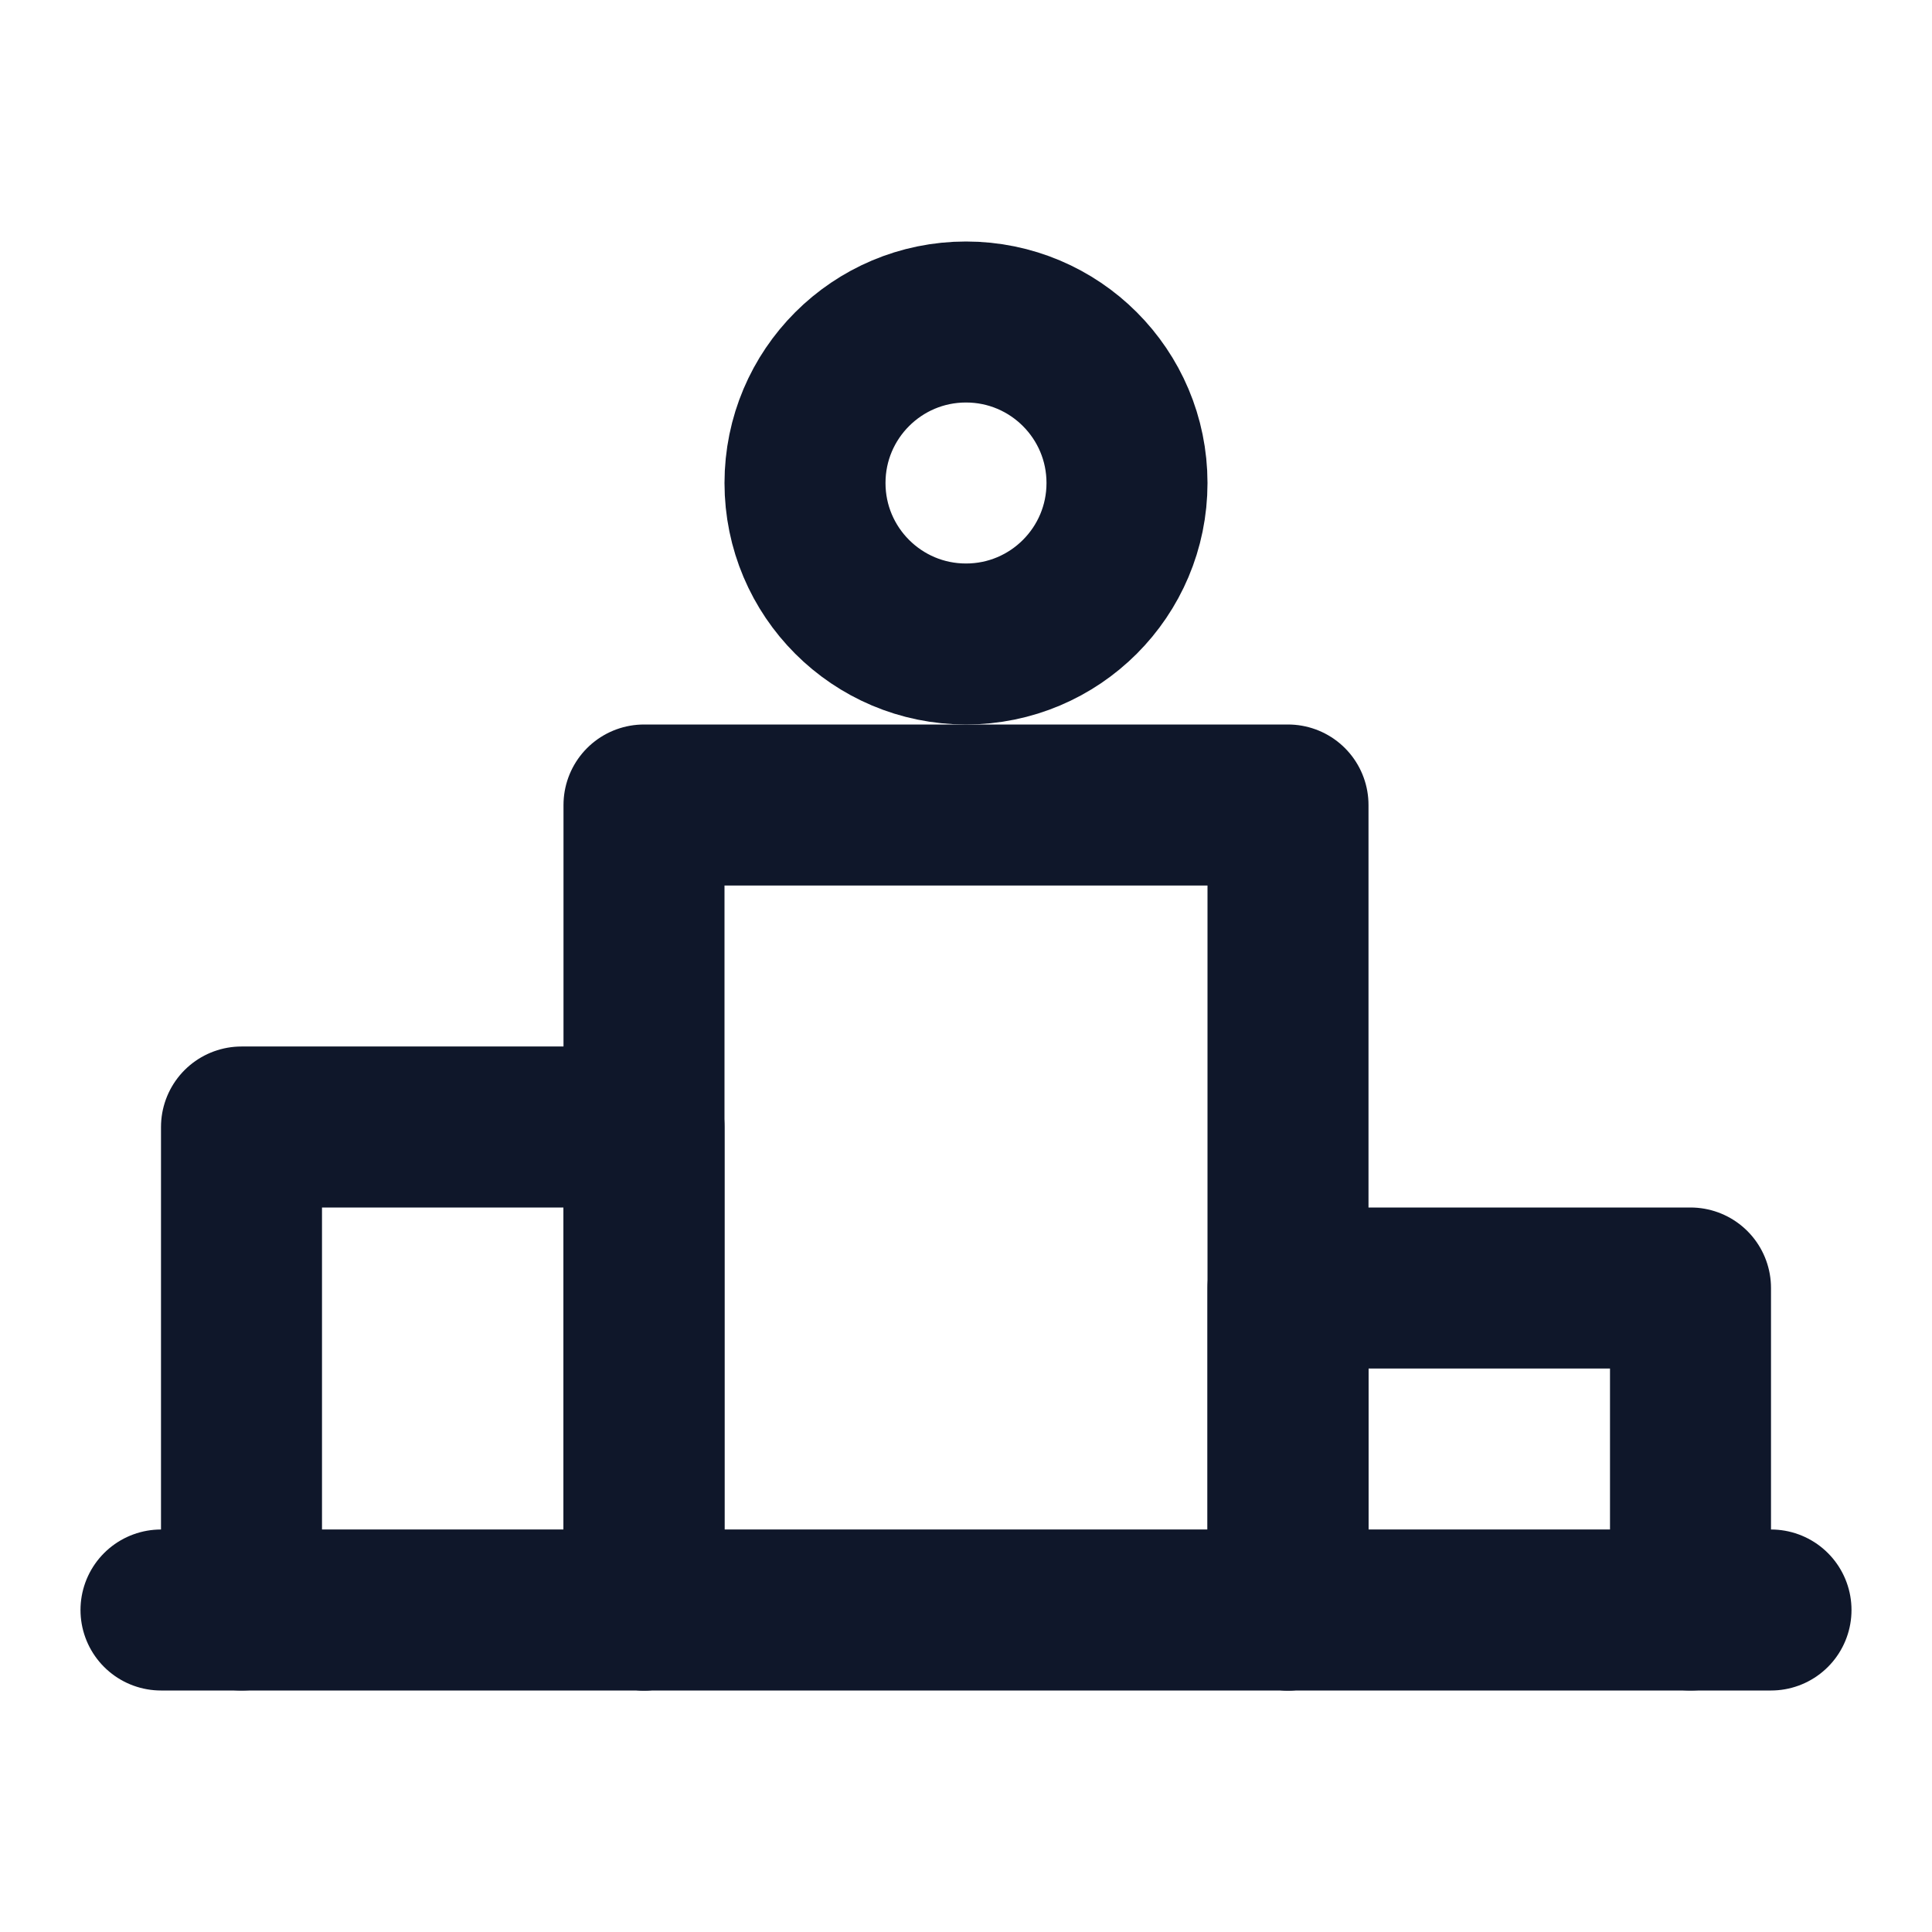
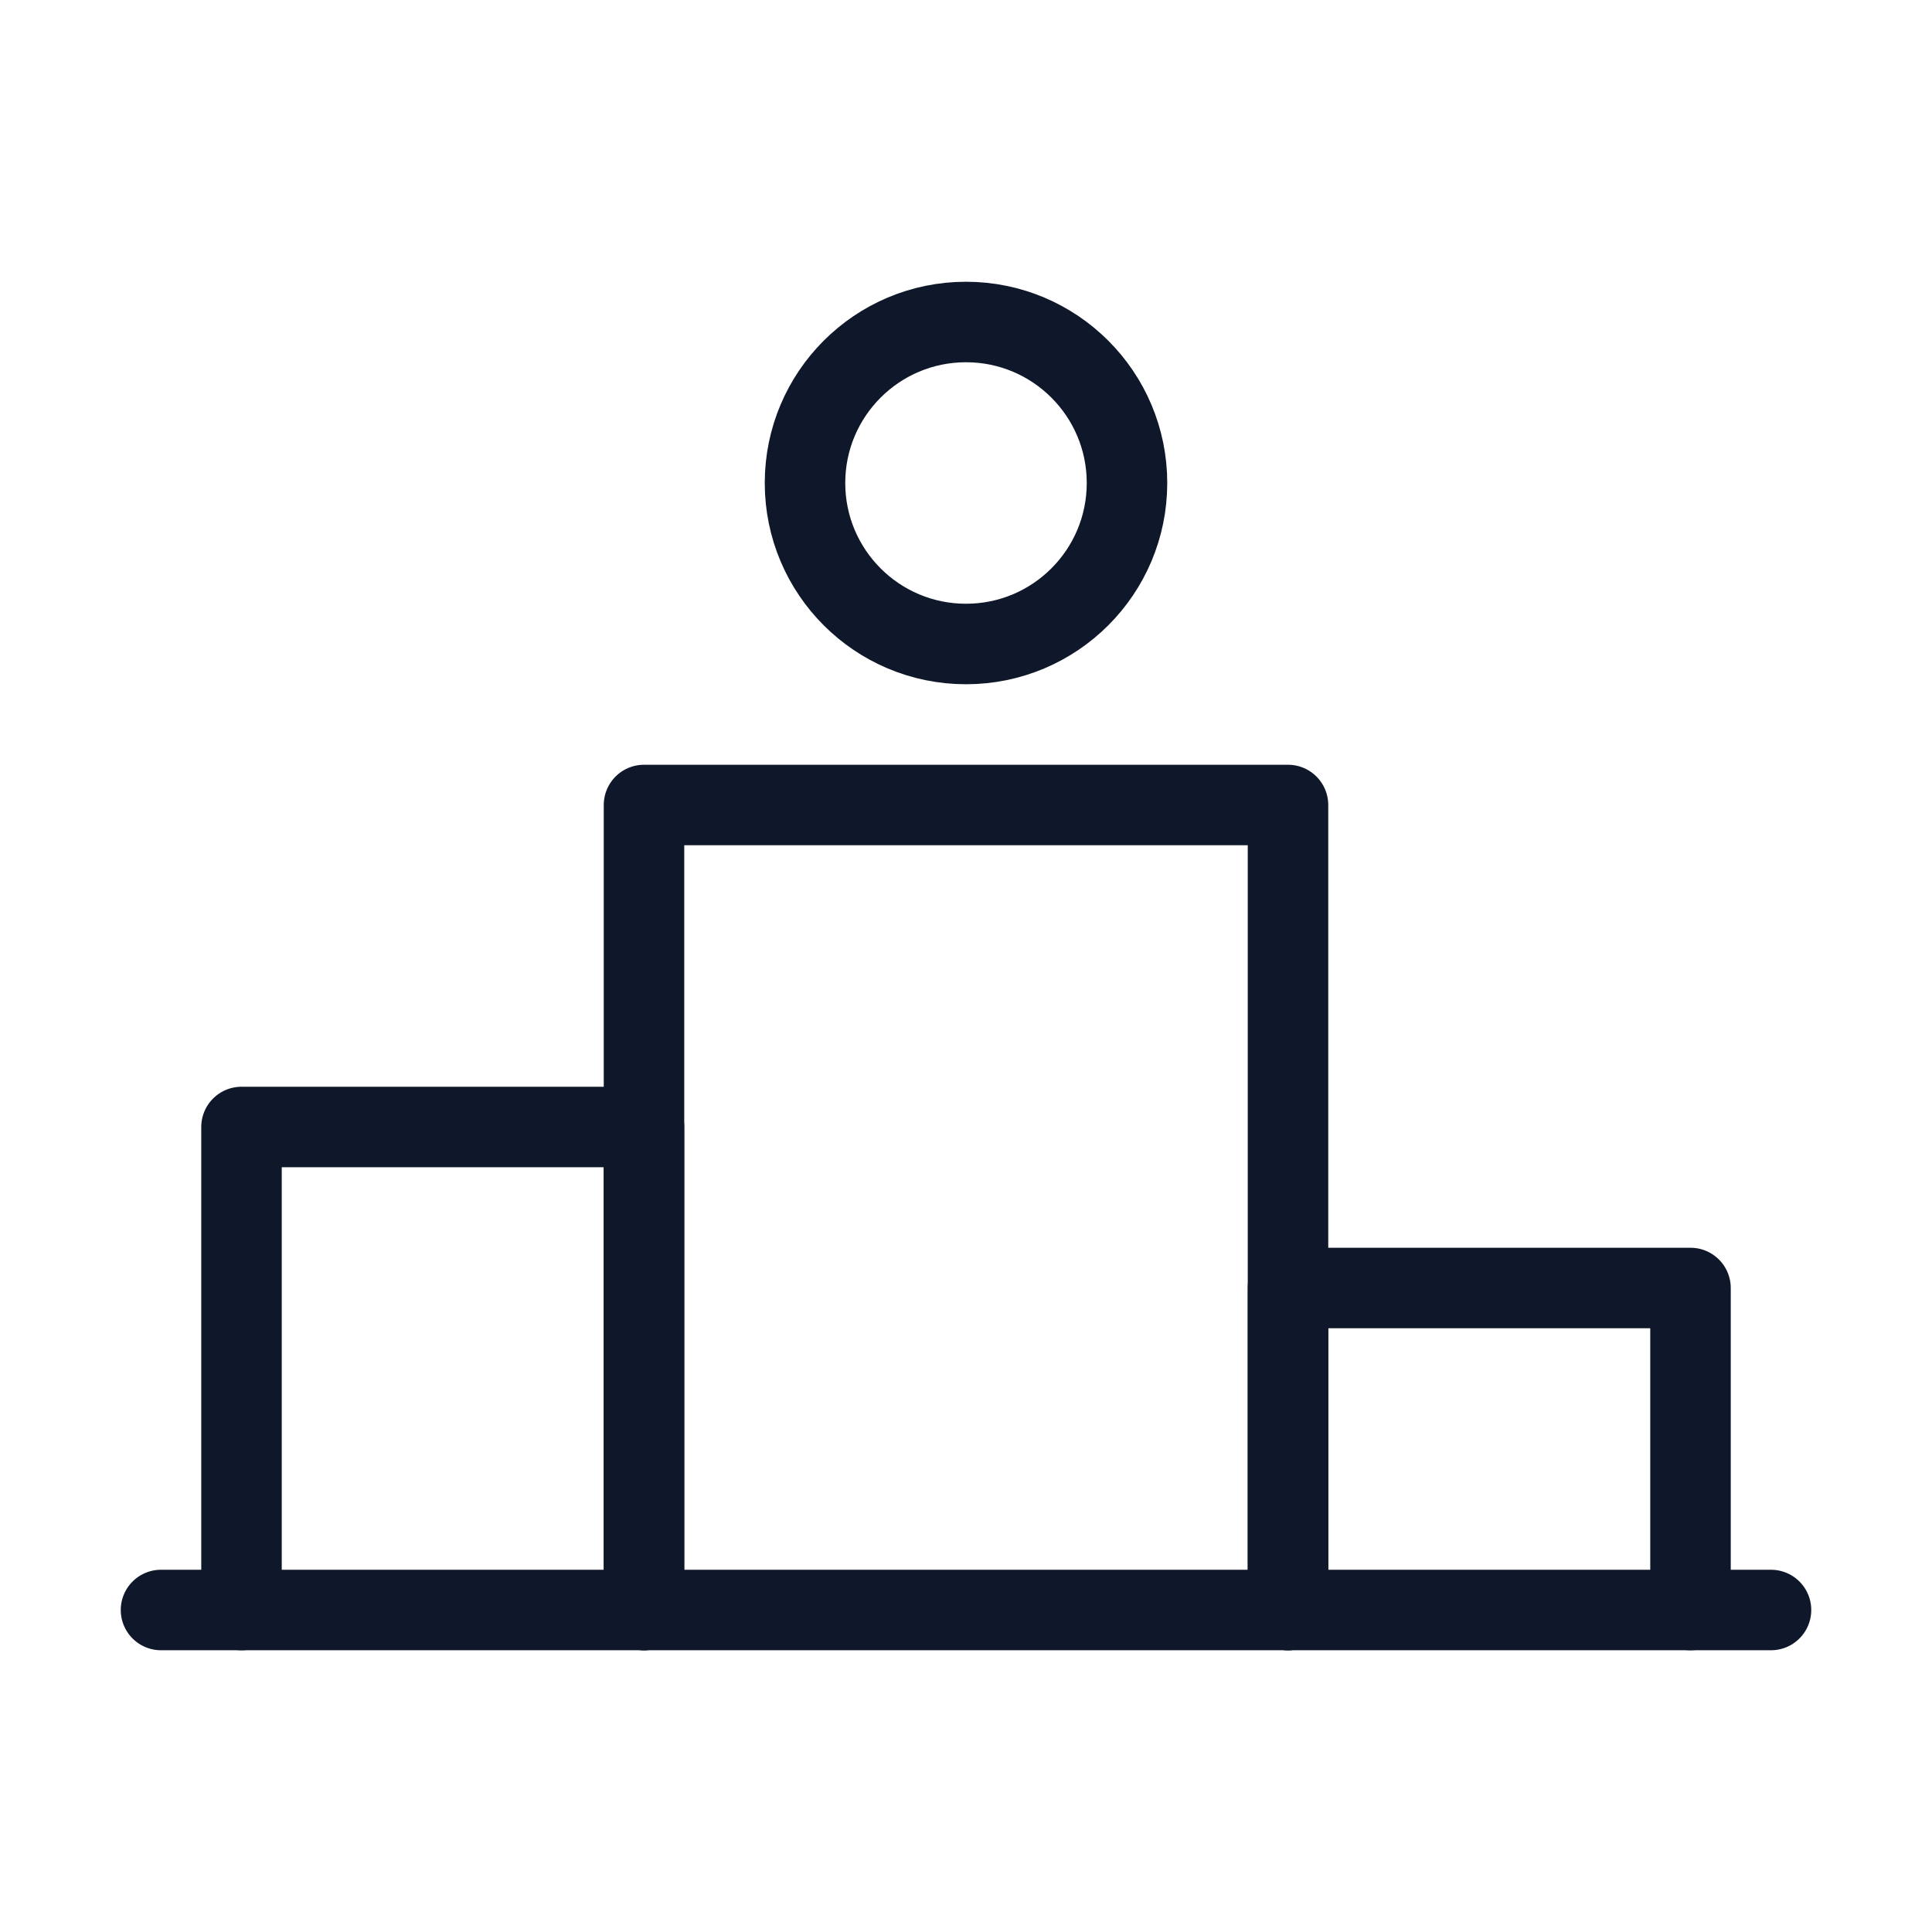
<svg xmlns="http://www.w3.org/2000/svg" width="24" height="24" viewBox="0 0 24 24" fill="none">
-   <path d="M3 20V14H8V20" stroke="#0f172a" stroke-width="2" stroke-linecap="round" stroke-linejoin="round" />
-   <path d="M8 20V10H16V20" stroke="#0f172a" stroke-width="2" stroke-linecap="round" stroke-linejoin="round" />
-   <path d="M16 20V16H21V20" stroke="#0f172a" stroke-width="2" stroke-linecap="round" stroke-linejoin="round" />
-   <circle cx="12" cy="6" r="2" stroke="#0f172a" stroke-width="2" stroke-linecap="round" stroke-linejoin="round" />
-   <path d="M2 20H22" stroke="#0f172a" stroke-width="2" stroke-linecap="round" stroke-linejoin="round" />
+   <path d="M3 20V14H8V20" stroke="#0f172a" stroke-width="1" stroke-linecap="round" stroke-linejoin="round" />
+   <path d="M8 20V10H16V20" stroke="#0f172a" stroke-width="1" stroke-linecap="round" stroke-linejoin="round" />
+   <path d="M16 20V16H21V20" stroke="#0f172a" stroke-width="1" stroke-linecap="round" stroke-linejoin="round" />
+   <circle cx="12" cy="6" r="2" stroke="#0f172a" stroke-width="1" stroke-linecap="round" stroke-linejoin="round" />
+   <path d="M2 20H22" stroke="#0f172a" stroke-width="1" stroke-linecap="round" stroke-linejoin="round" />
</svg>
